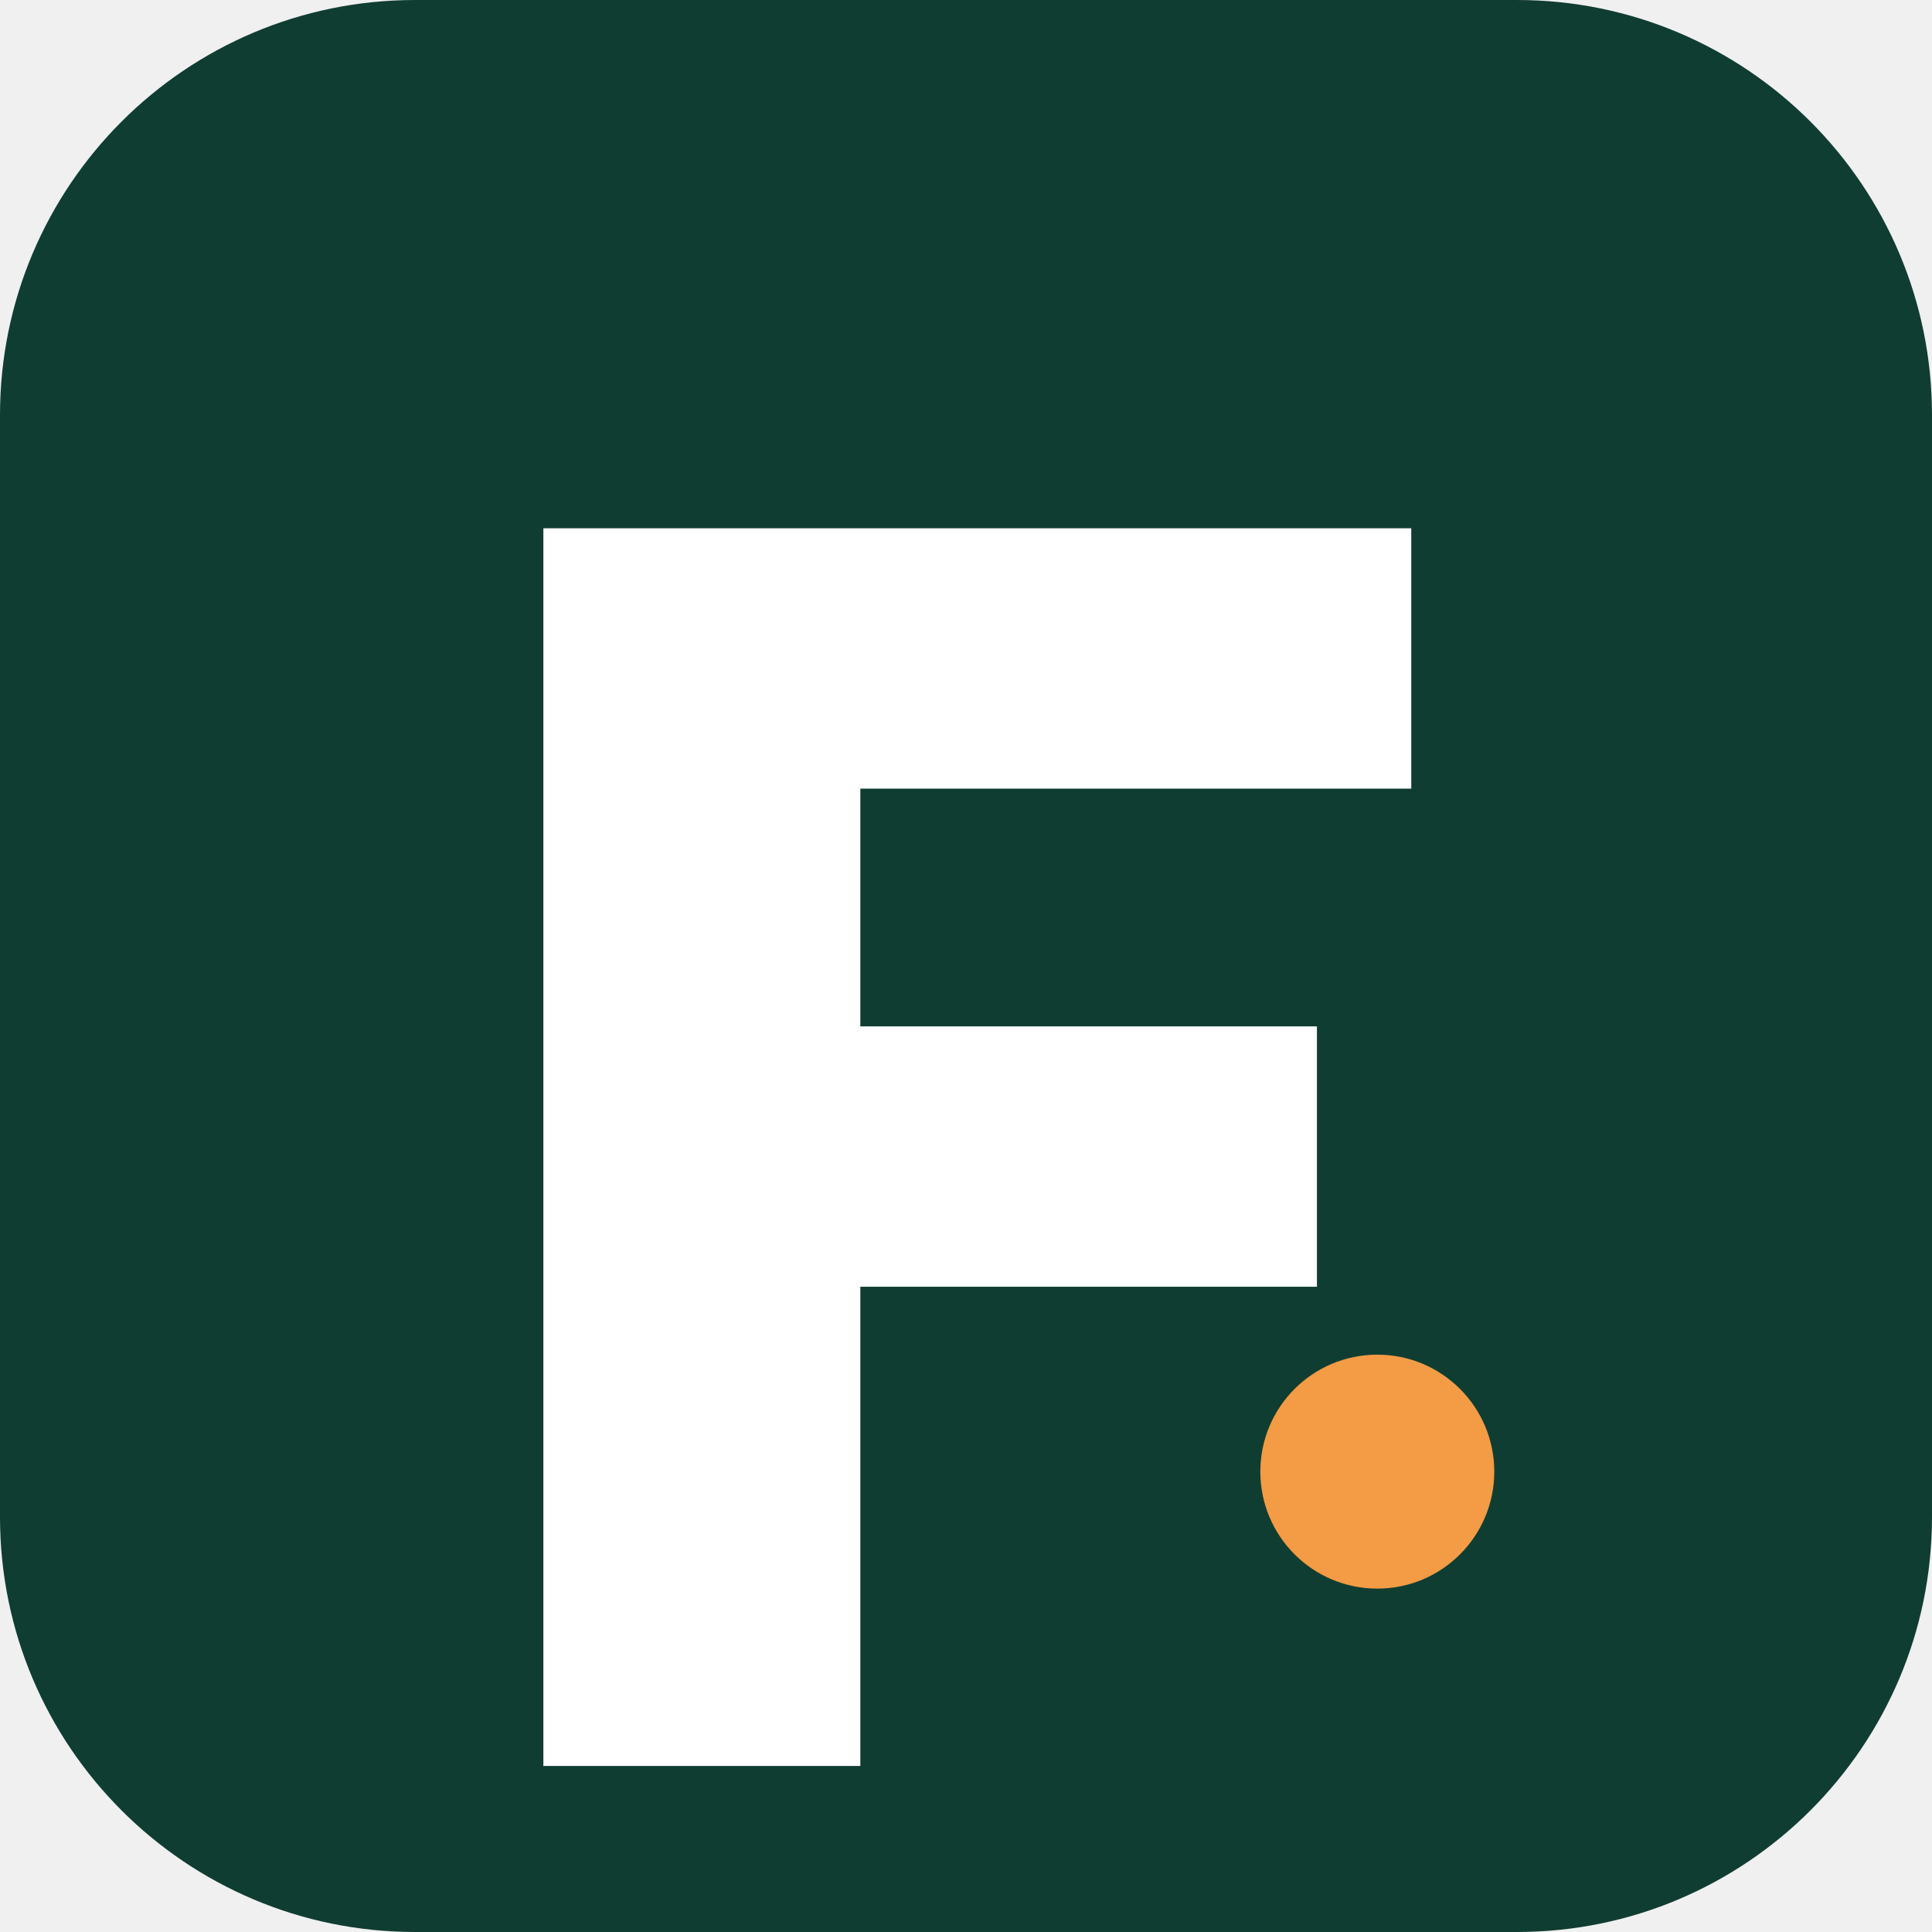
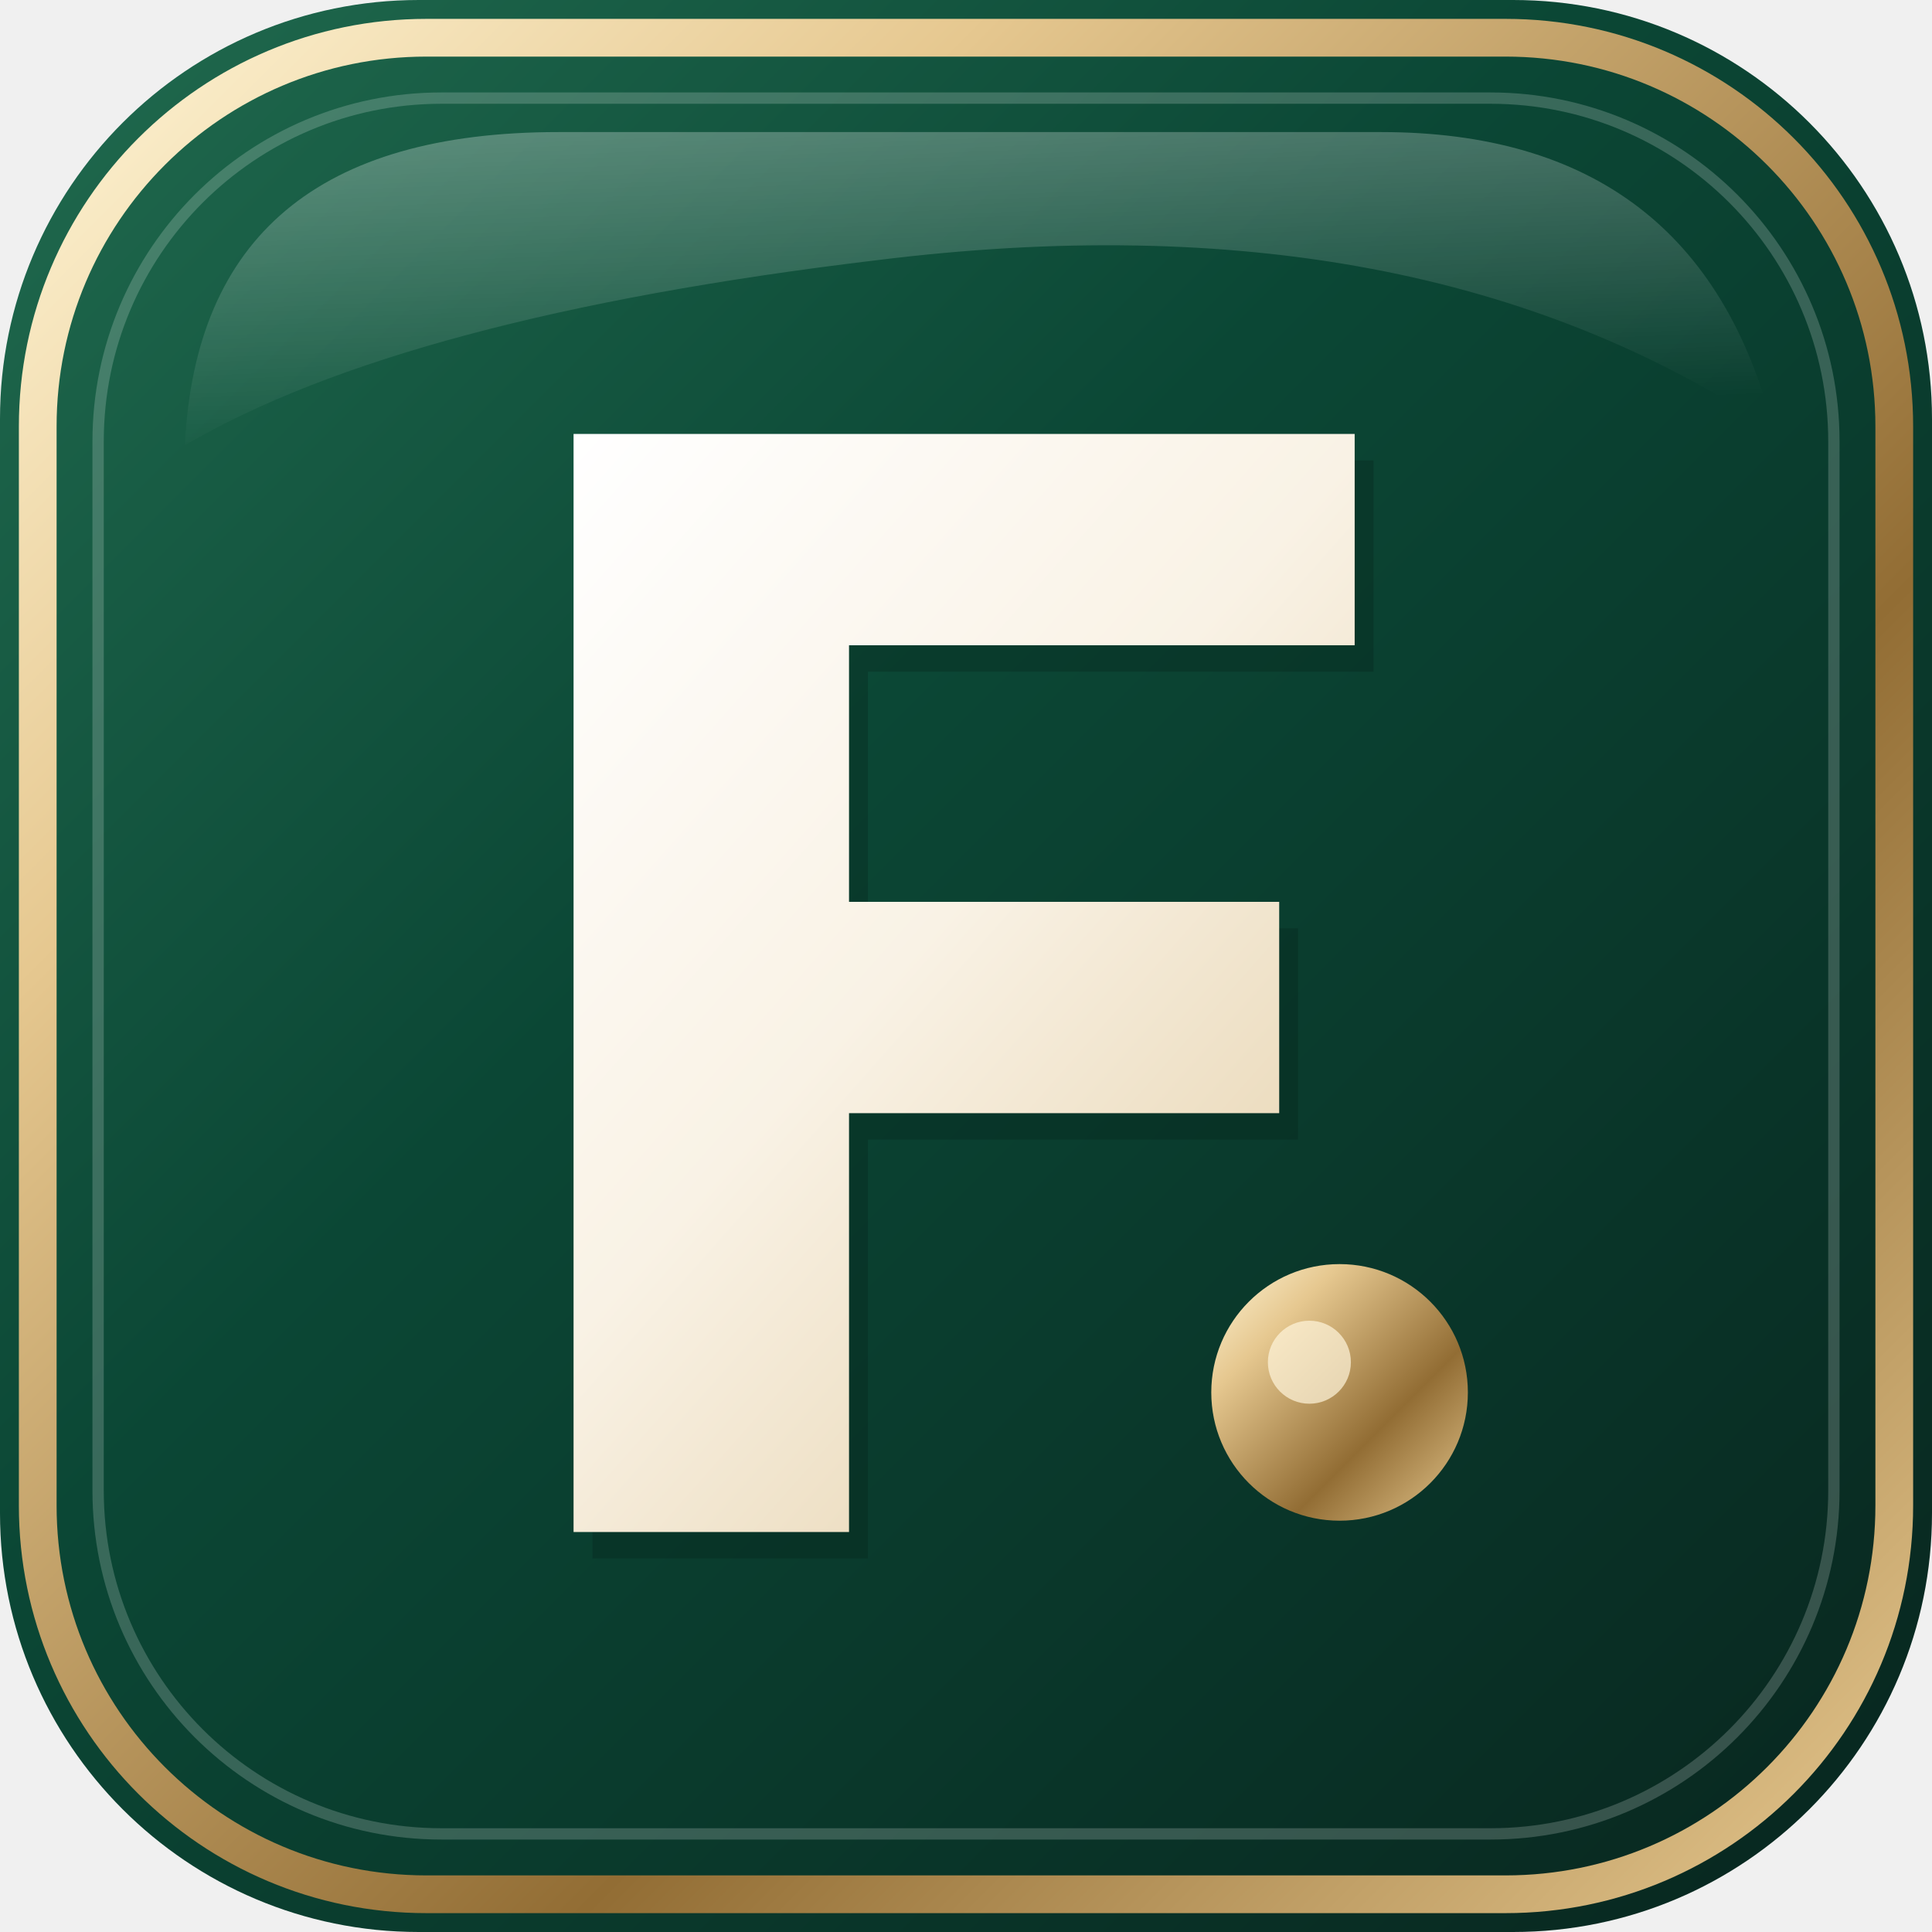
- <svg xmlns="http://www.w3.org/2000/svg" viewBox="0 0 512 512">
-   <rect width="512" height="512" rx="110" fill="#103d31" />
-   <path fill="#ffffff" d="M144 140h230v69H228v63h121v69H228v127h-84z" />
-   <circle cx="365" cy="390" r="31" fill="#f49b45" />
+ <svg xmlns="http://www.w3.org/2000/svg" width="512" height="512" viewBox="0 0 512 512">
+   <defs>
+     <linearGradient id="bg" x1="0" y1="0" x2="1" y2="1">
+       <stop stop-color="#216b4f" />
+       <stop offset=".41" stop-color="#0b4735" />
+       <stop offset="1" stop-color="#08251e" />
+     </linearGradient>
+     <linearGradient id="edge" x1="0" y1="0" x2="1" y2="1">
+       <stop stop-color="#fff5d6" />
+       <stop offset=".25" stop-color="#e6c890" />
+       <stop offset=".65" stop-color="#926d34" />
+       <stop offset="1" stop-color="#e6c88f" />
+     </linearGradient>
+     <linearGradient id="cream" x1="0" y1="0" x2=".8" y2="1">
+       <stop stop-color="#ffffff" />
+       <stop offset=".5" stop-color="#f9f2e5" />
+       <stop offset="1" stop-color="#e5d1ab" />
+     </linearGradient>
+     <linearGradient id="shine" x1="0" y1="0" x2=".2" y2="1">
+       <stop stop-color="#ffffff" stop-opacity=".29" />
+       <stop offset="1" stop-color="#ffffff" stop-opacity="0" />
+     </linearGradient>
+   </defs>
+   <rect width="512" height="512" rx="111" fill="url(#bg)" />
+   <rect x="10" y="10" width="492" height="492" rx="103" fill="none" stroke="url(#edge)" stroke-width="10" />
+   <rect x="26" y="26" width="460" height="460" rx="91" fill="none" stroke="#ffffff" stroke-opacity=".19" stroke-width="3" />
+   <path d="M49 118 Q53 35 148 35 H366 Q450 35 470 114 Q376 51 232 69 Q107 84 49 118Z" fill="url(#shine)" />
+   <path d="M152 115 H359 V171 H225 V239 H339 V295 H225 V406 H152 Z" fill="#031e17" opacity=".28" transform="translate(5 7)" />
+   <path d="M152 115 H359 V171 H225 V239 H339 V295 H225 V406 H152 Z" fill="url(#cream)" />
+   <circle cx="355" cy="369" r="34" fill="url(#edge)" />
+   <circle cx="347" cy="361" r="11" fill="#fff5dc" opacity=".7" />
</svg>
